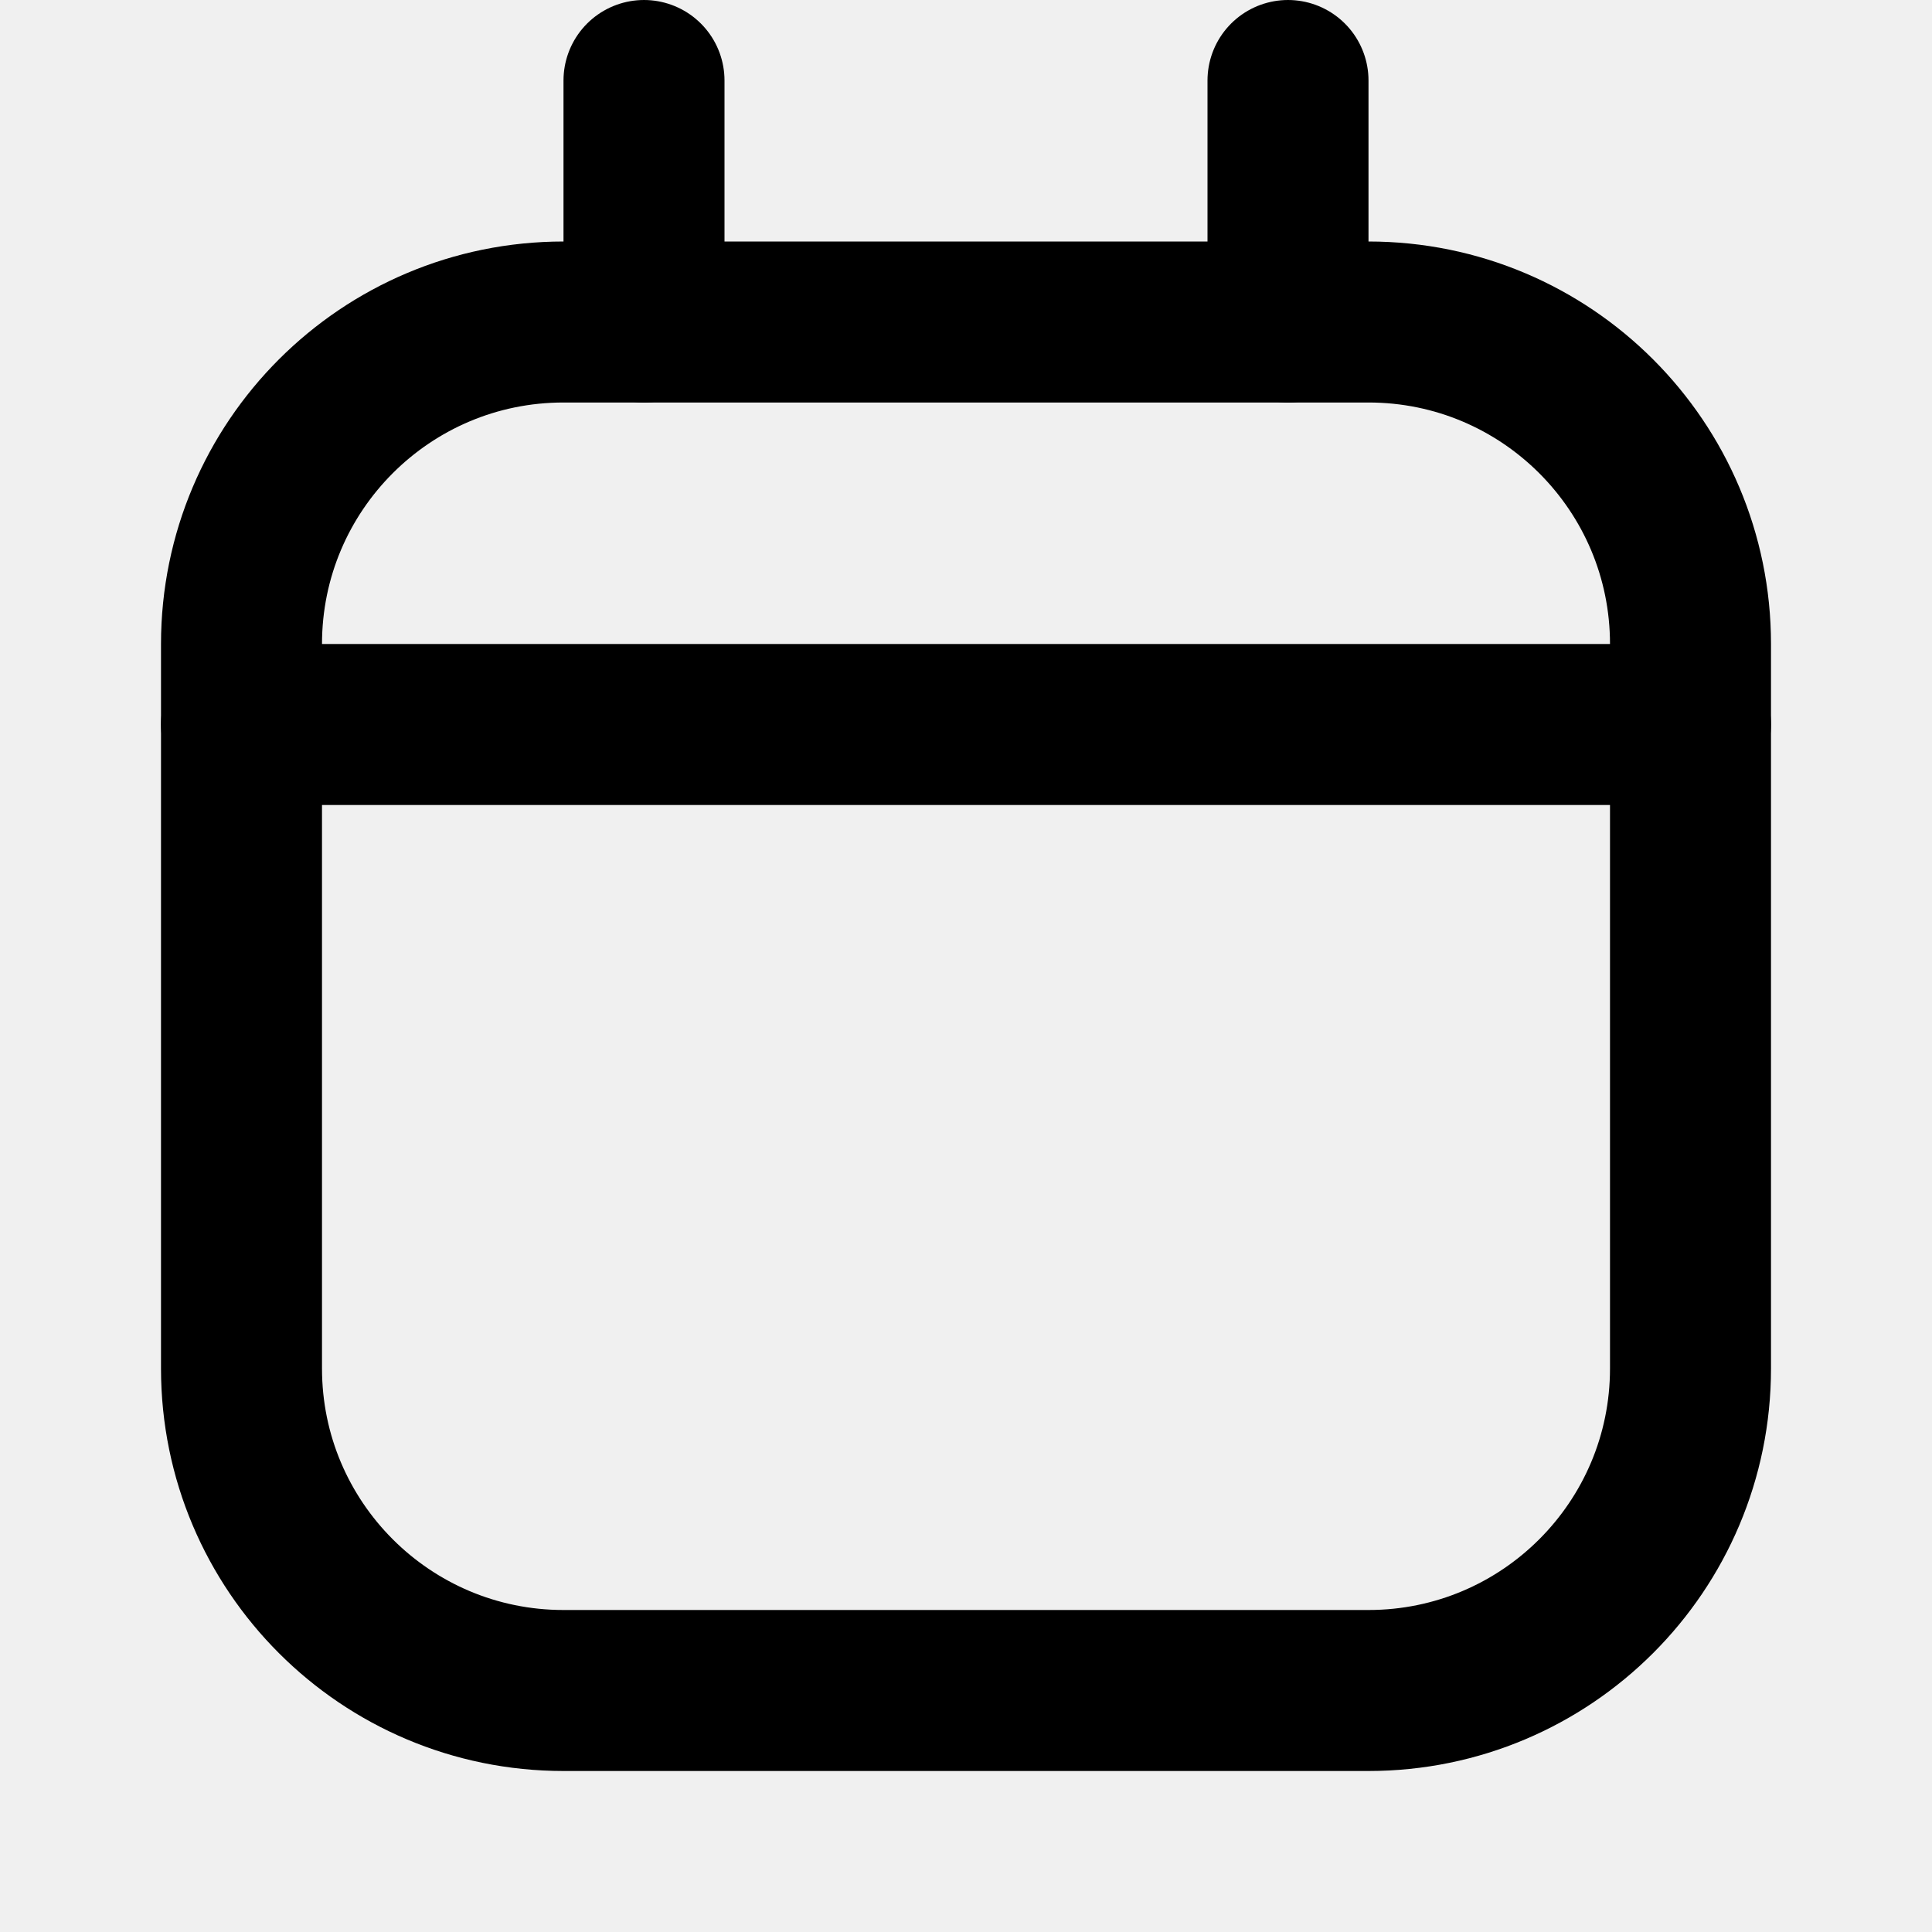
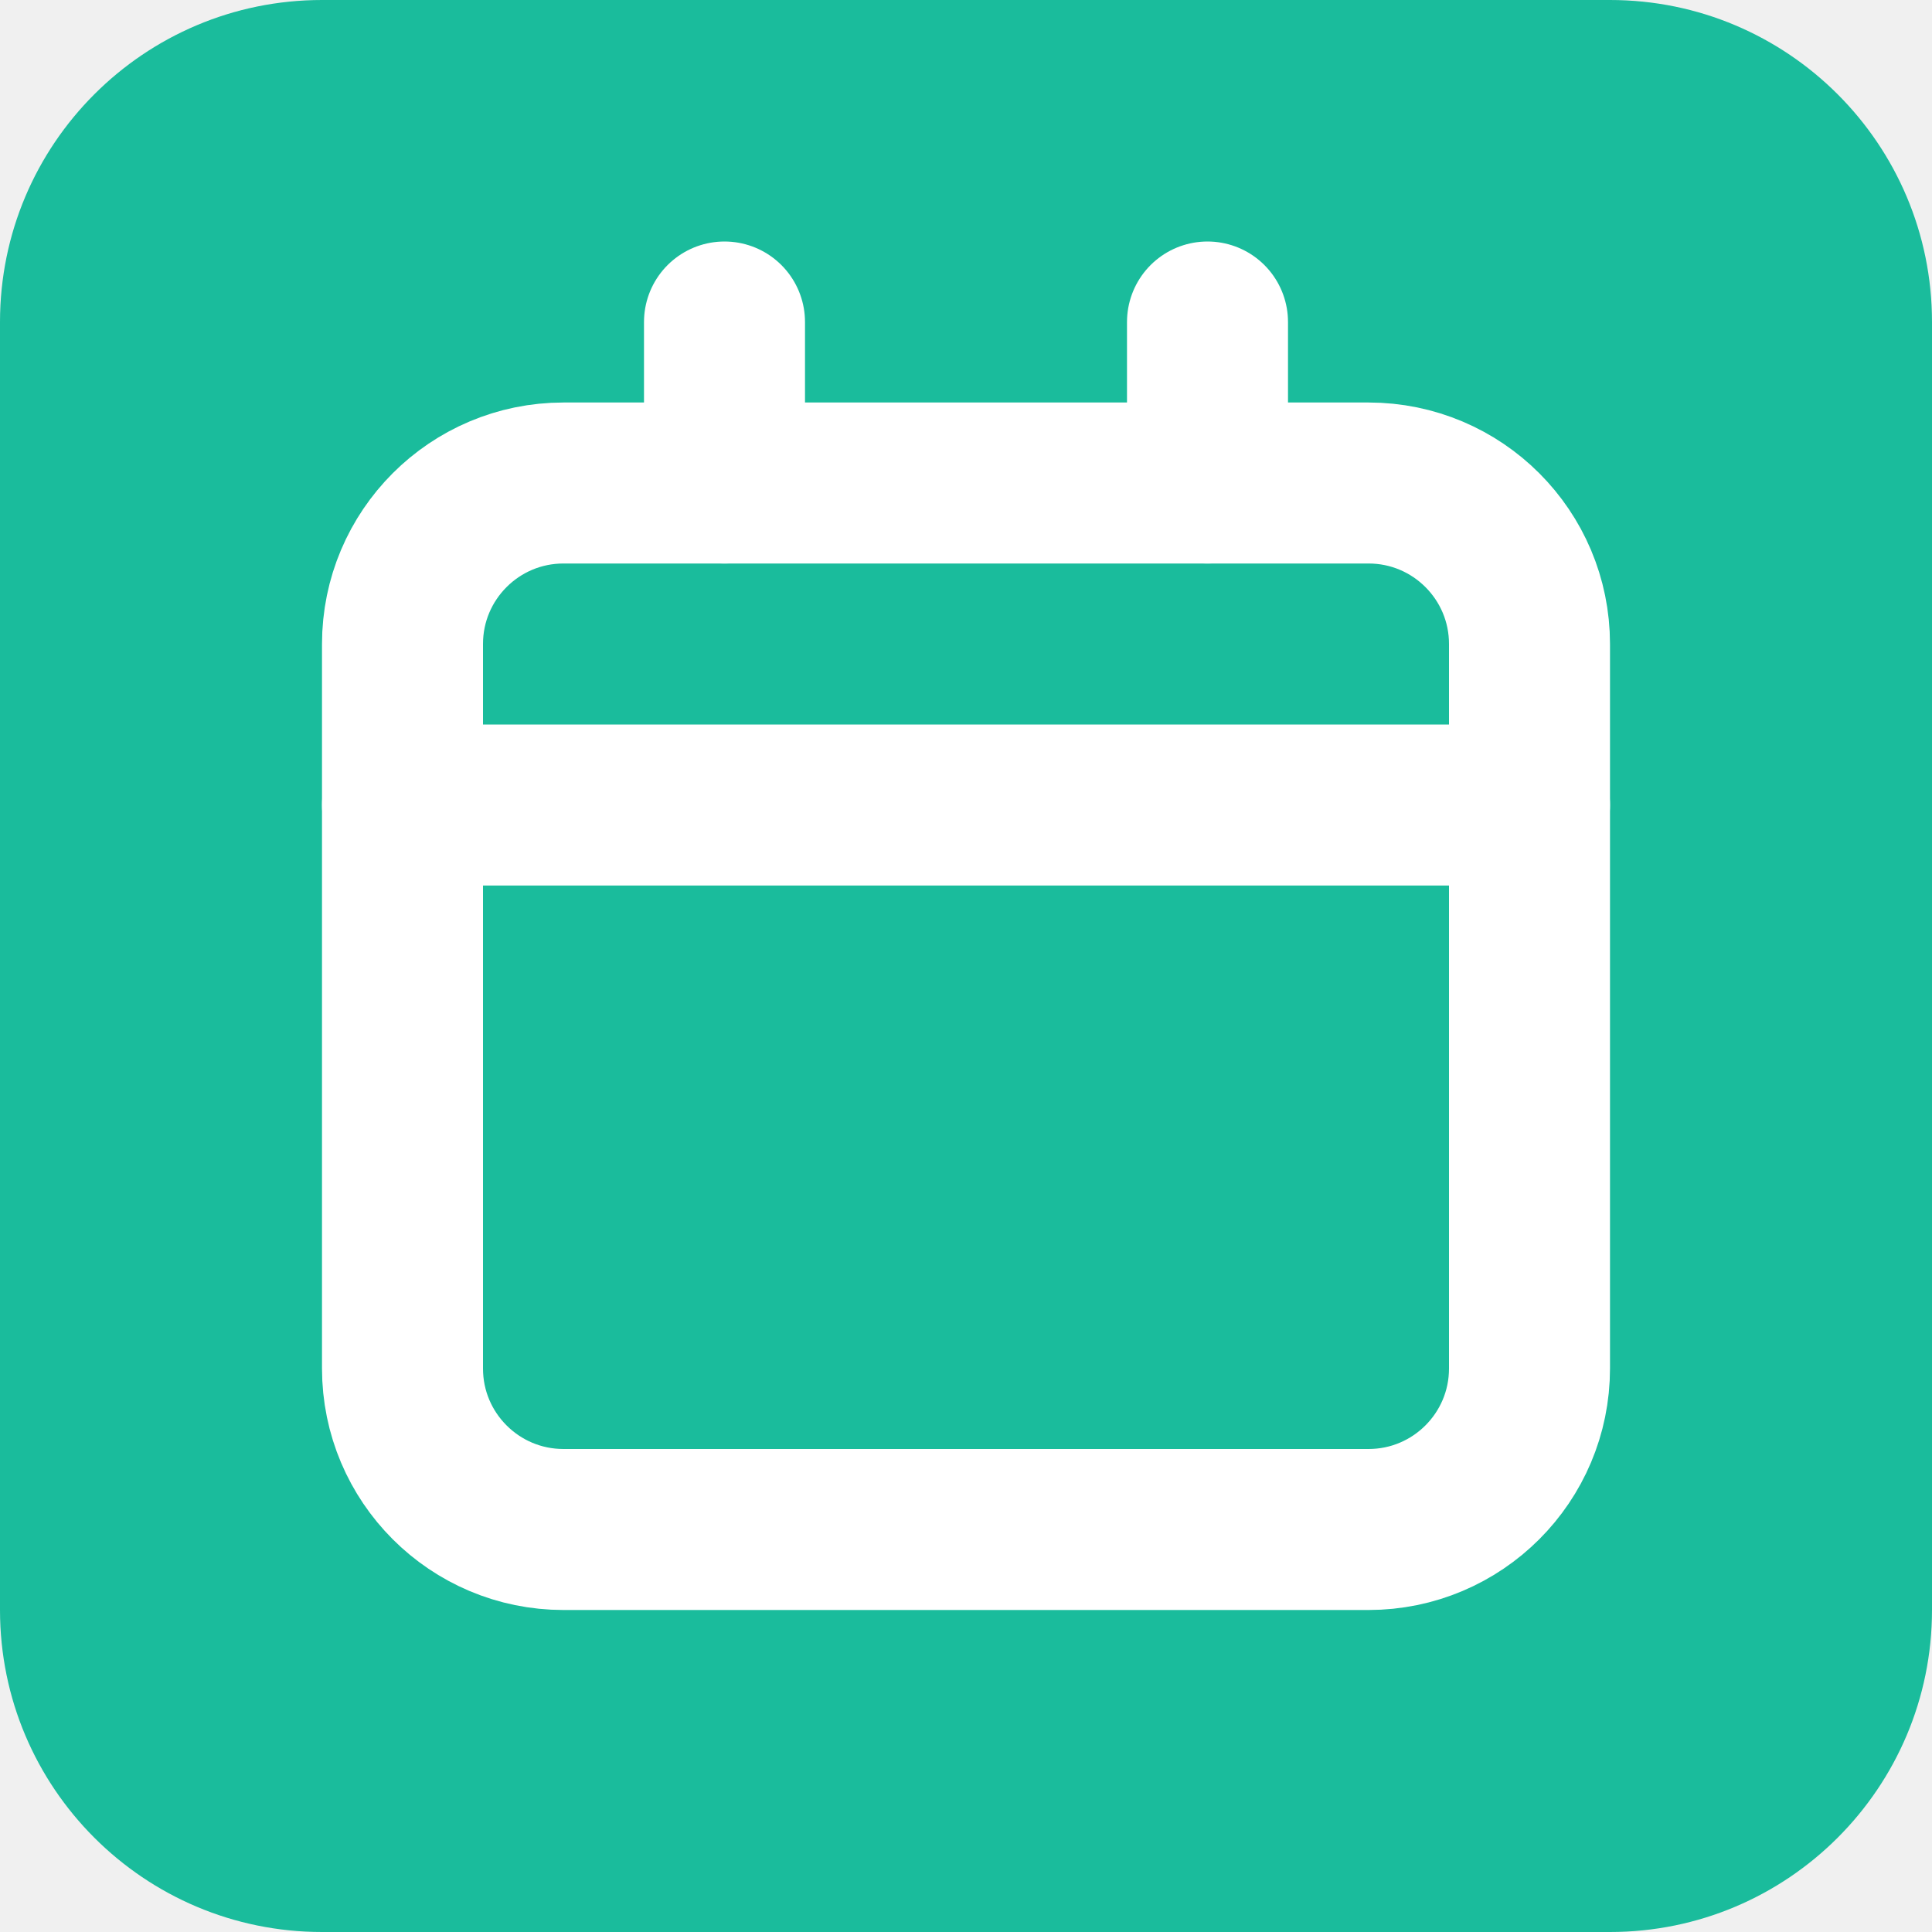
- <svg xmlns="http://www.w3.org/2000/svg" width="24" height="24" viewBox="0 0 24 24" fill="none" stroke="currentColor" stroke-width="2" stroke-linecap="round" stroke-linejoin="round">
-   <rect x="3" y="4" width="18" height="17" rx="4" />
-   <line x1="3" y1="9" x2="21" y2="9" />
-   <line x1="8" y1="1" x2="8" y2="4" />
-   <line x1="16" y1="1" x2="16" y2="4" />
+ <svg xmlns="http://www.w3.org/2000/svg" width="24" height="24" viewBox="0 0 24 24">
+   <rect width="24" height="24" rx="4" fill="#1ABC9C" />
+   <rect x="5" y="6" width="14" height="13" rx="2" fill="none" stroke="white" stroke-width="2" stroke-linecap="round" stroke-linejoin="round" />
+   <line x1="5" y1="10" x2="19" y2="10" stroke="white" stroke-width="2" stroke-linecap="round" stroke-linejoin="round" />
+   <line x1="9" y1="4" x2="9" y2="6" stroke="white" stroke-width="2" stroke-linecap="round" stroke-linejoin="round" />
+   <line x1="15" y1="4" x2="15" y2="6" stroke="white" stroke-width="2" stroke-linecap="round" stroke-linejoin="round" />
</svg>
